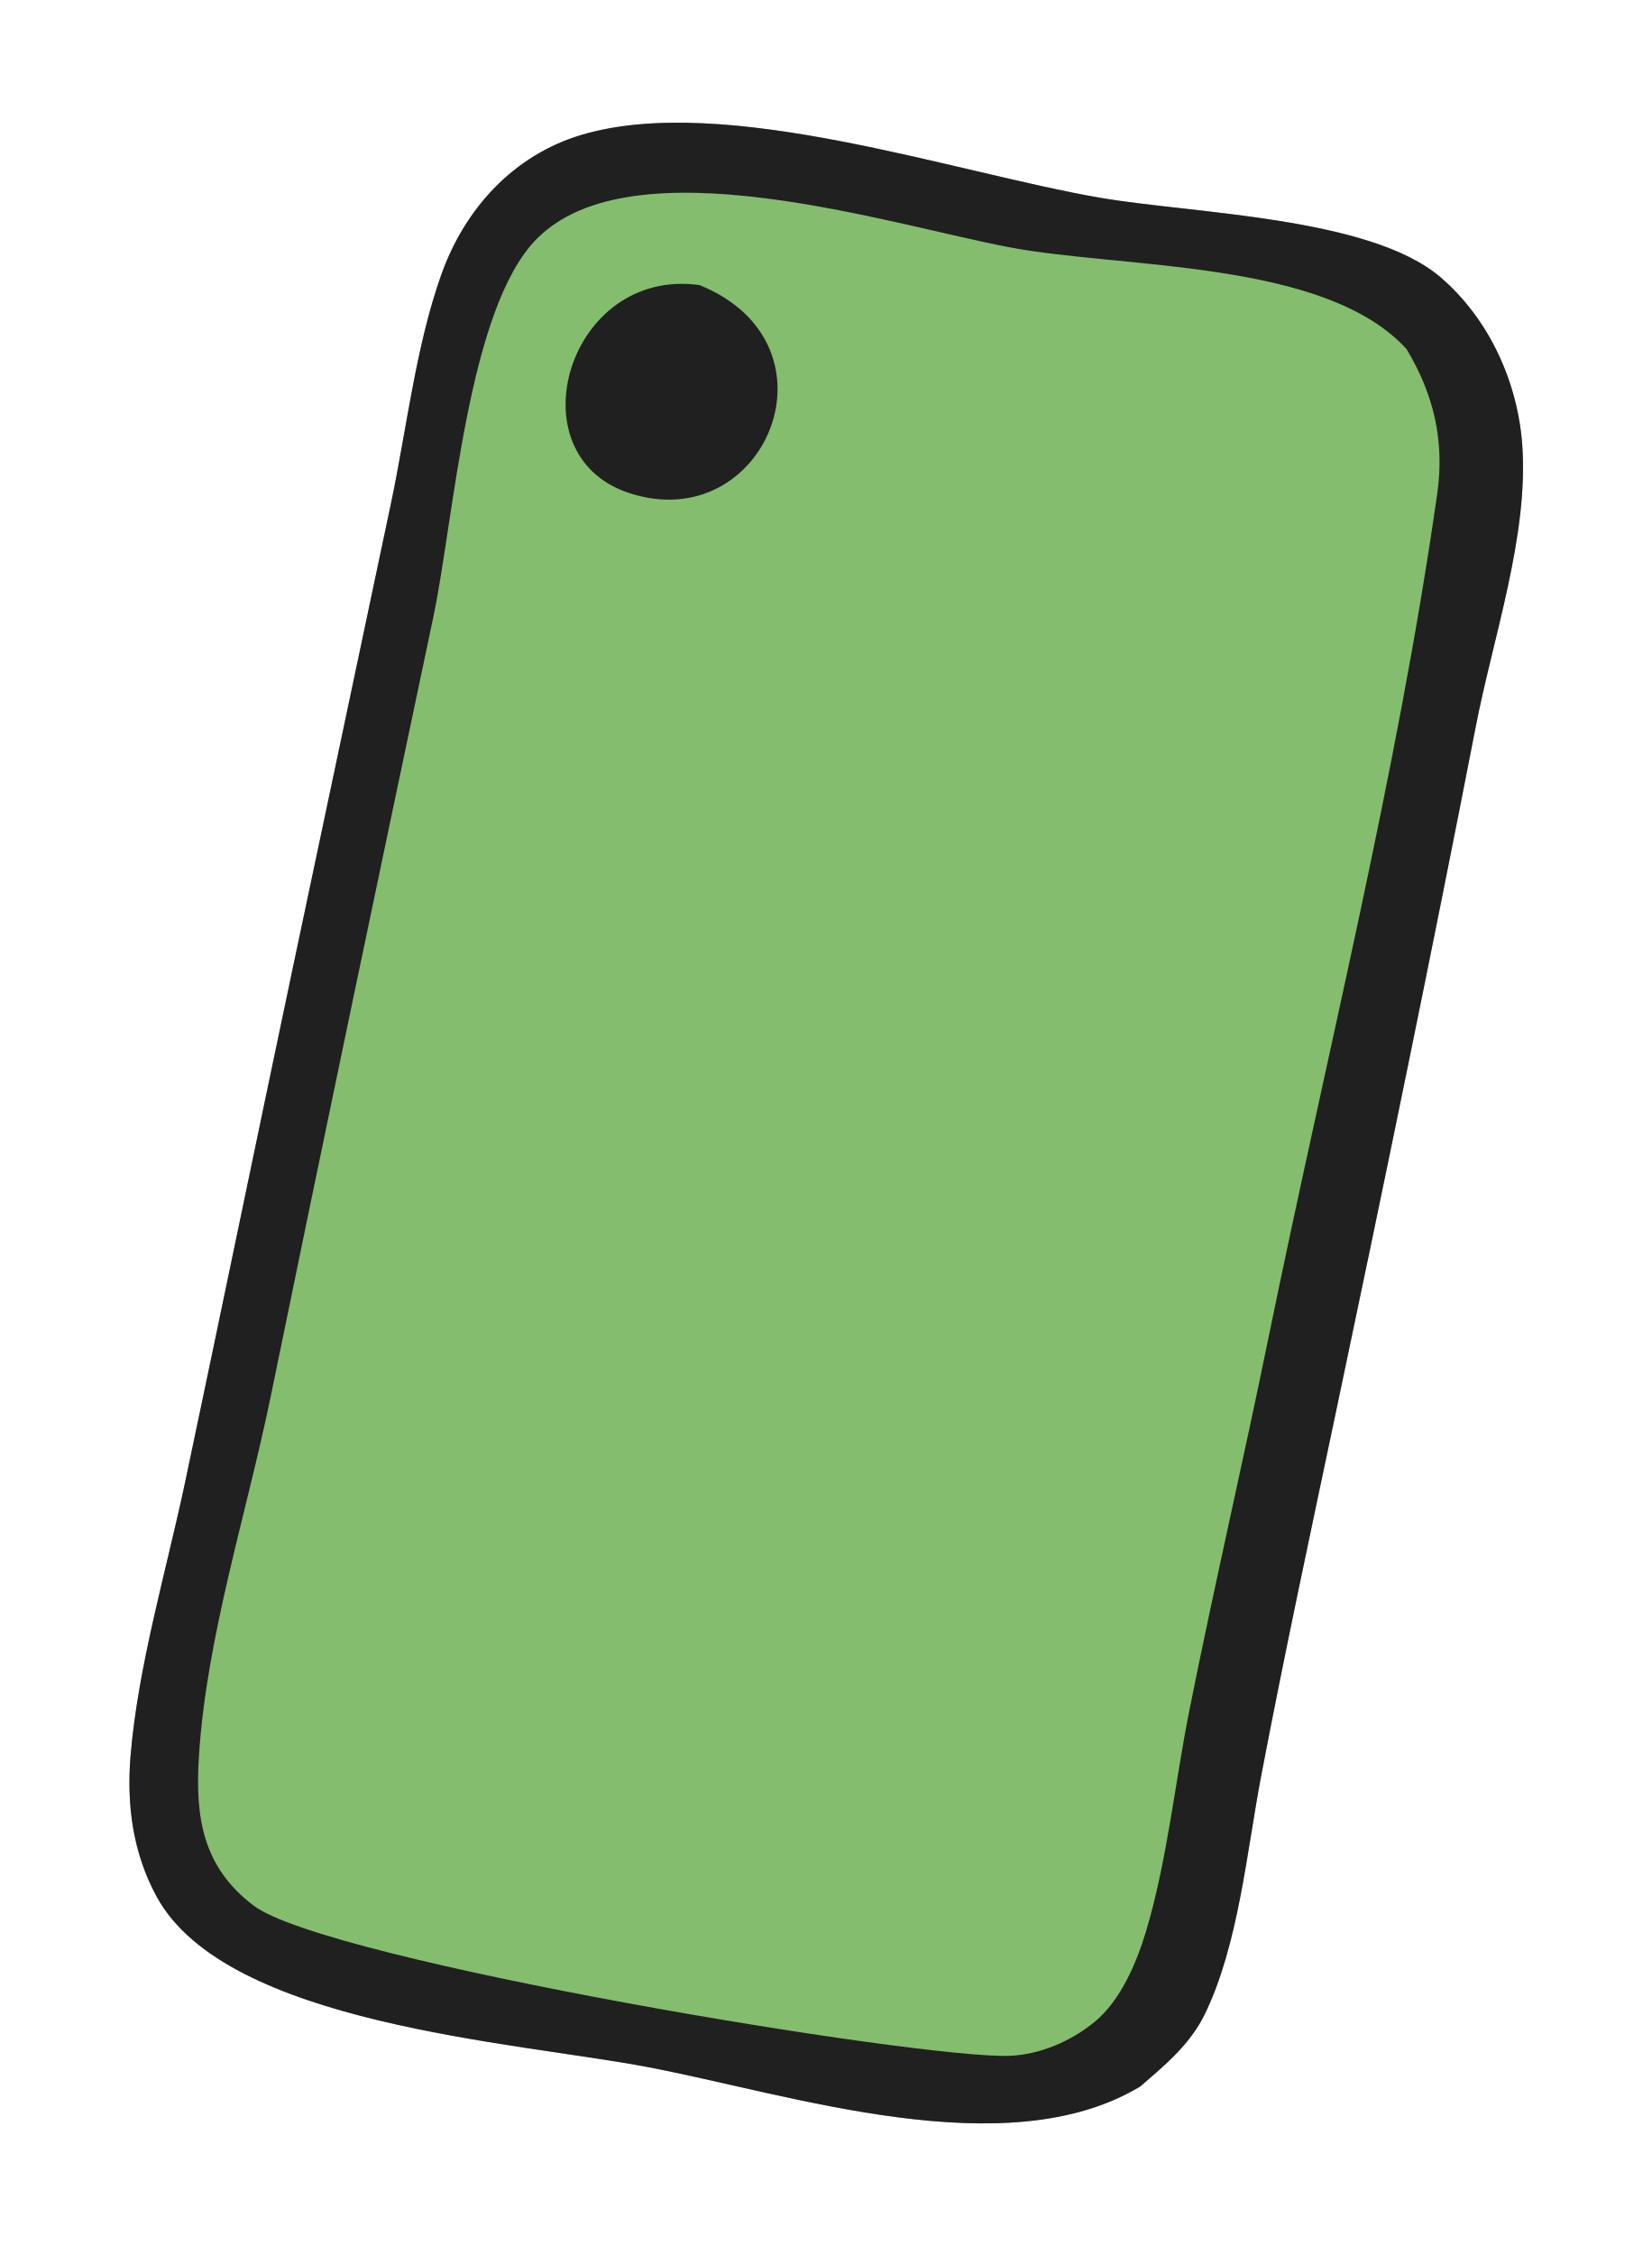
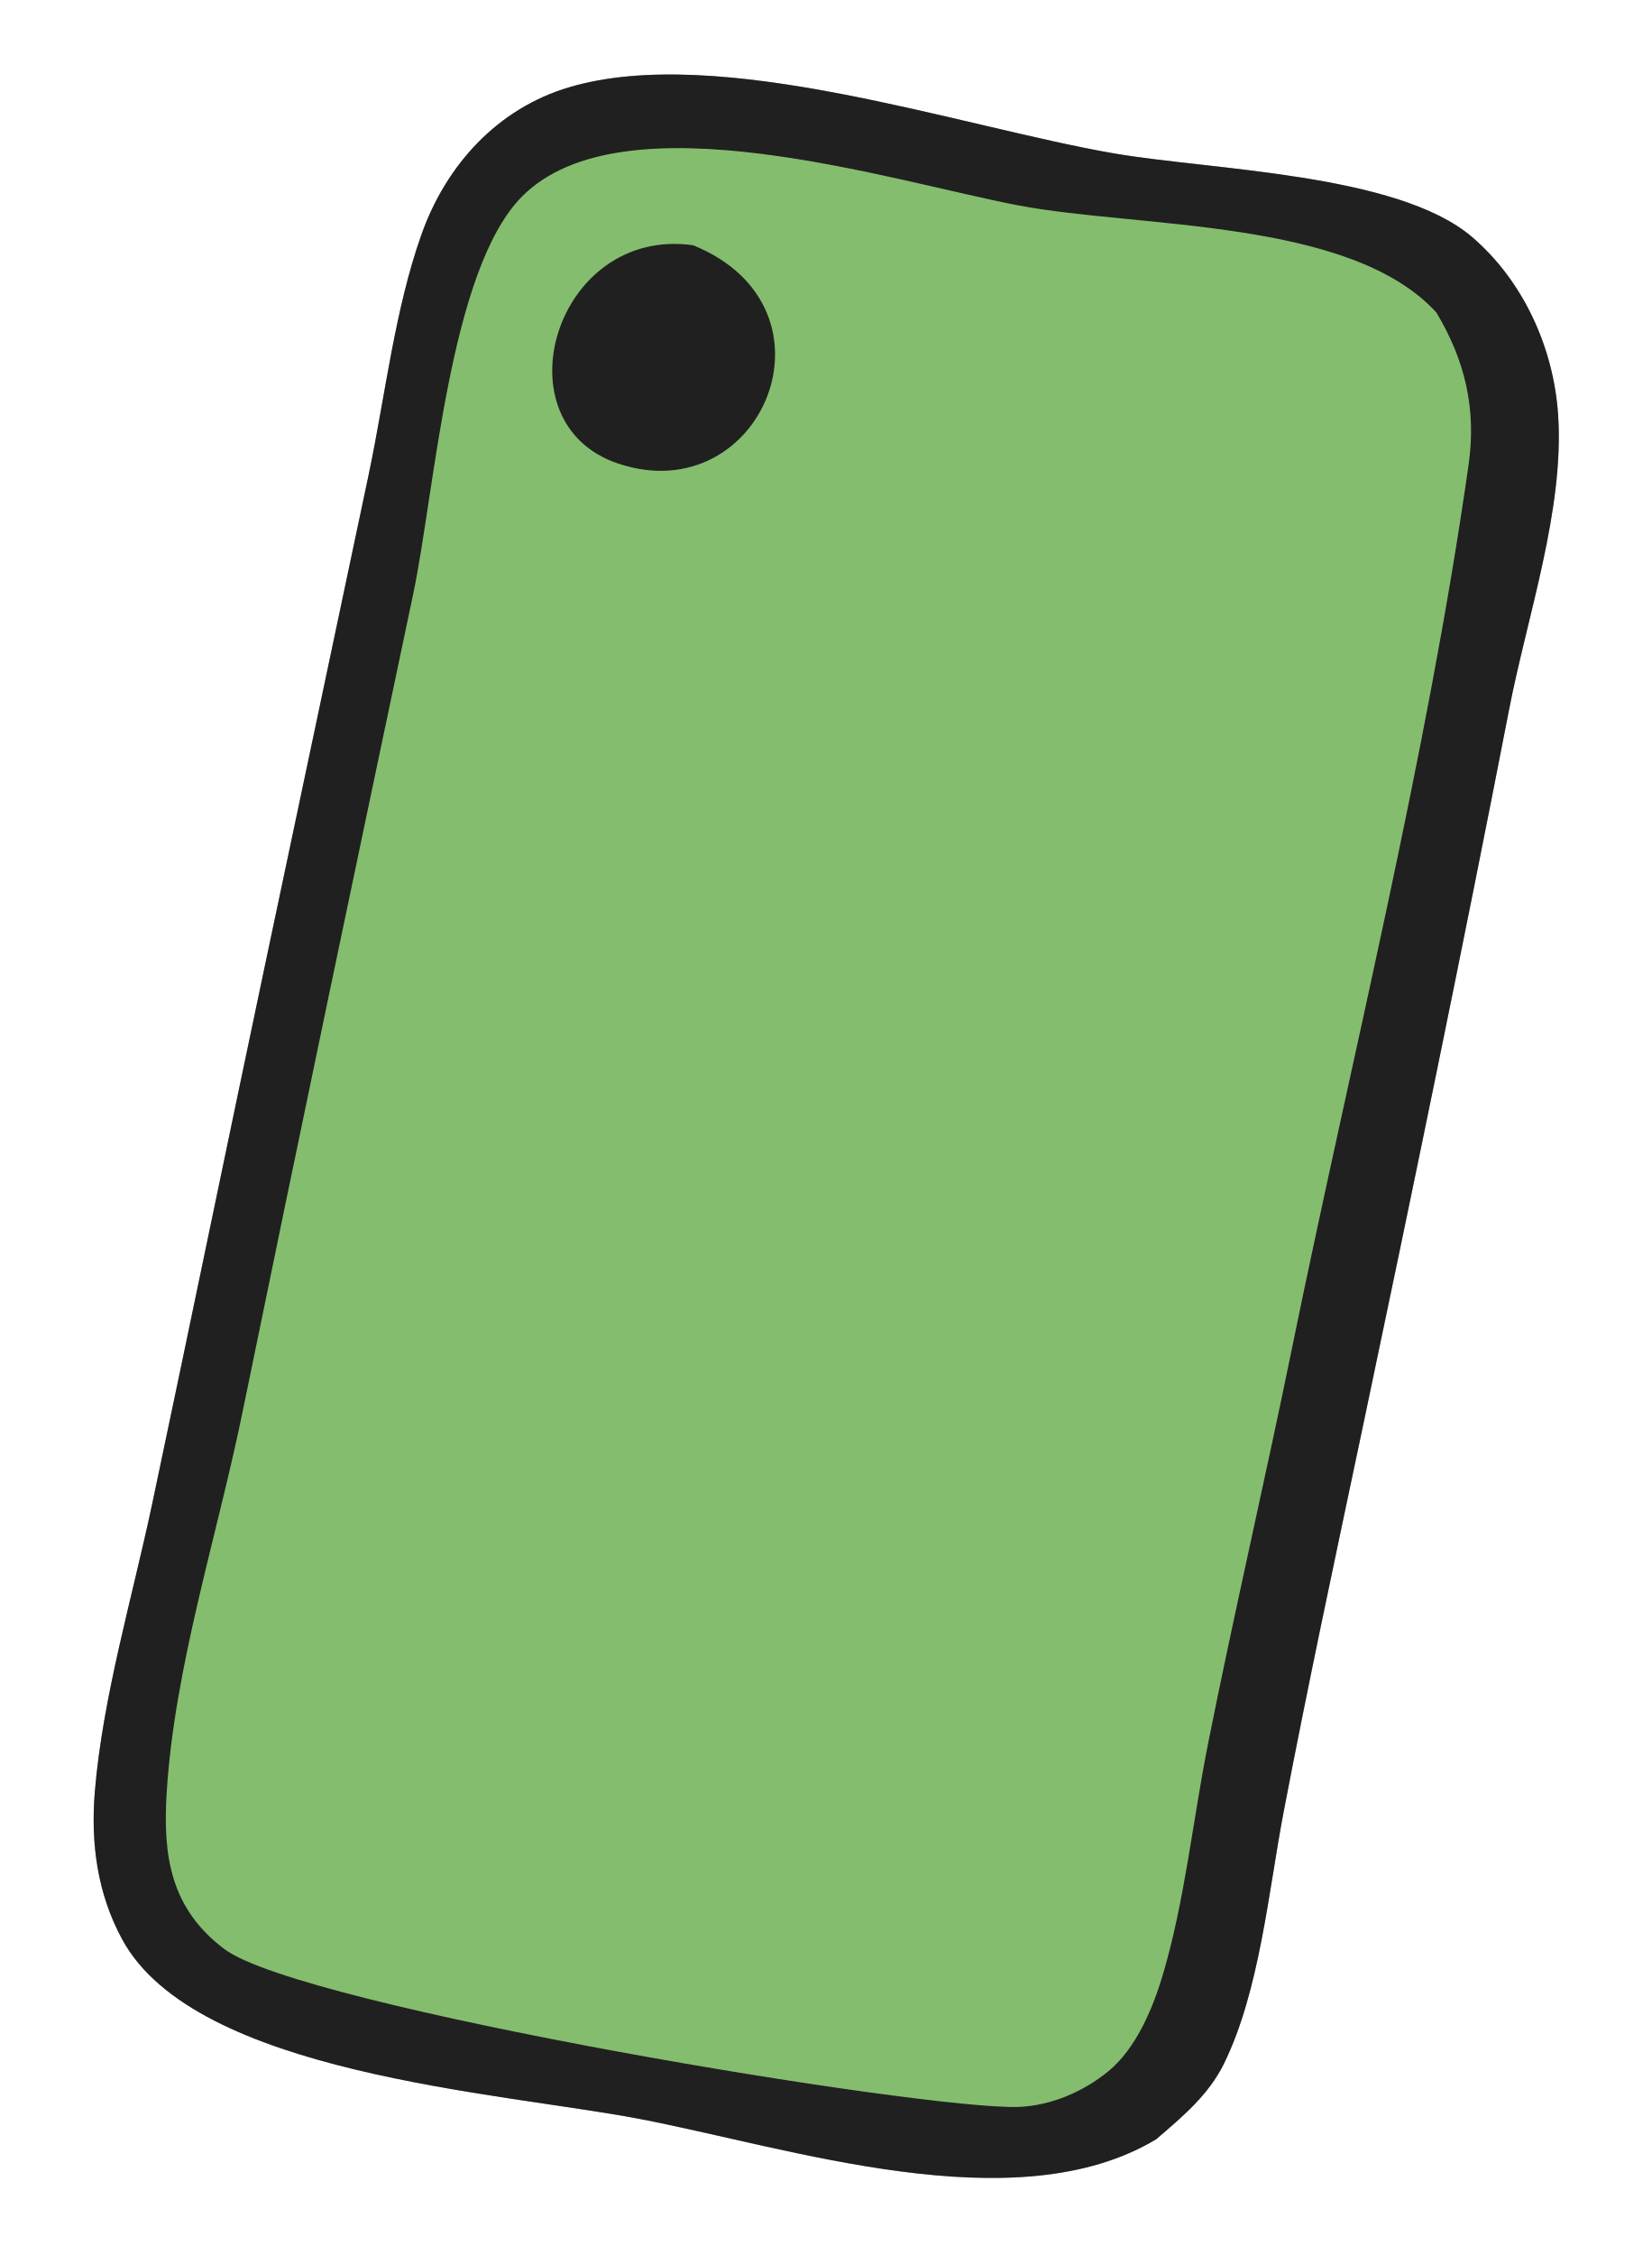
- <svg xmlns="http://www.w3.org/2000/svg" version="1.1" width="255" height="348" role="img" aria-label="Ilustración de Aulify">
+ <svg xmlns="http://www.w3.org/2000/svg" version="1.1" width="255" height="348" role="img" aria-label="Ilustración de Aulify" viewBox="9 8 237 331">
  <path d="M176,322c-20.66,12.44-53.8,1.23-76-3c-20.48-3.9-65.07-6.54-75.82-26.31c-3.66-6.72-4.65-14.12-4.03-21.68c1.16-13.98,5.54-28.61,8.45-42.39c5.57-26.34,11-52.72,16.56-79.06c5.07-23.98,10.14-47.96,15.21-71.95c2.42-11.5,3.82-24.15,7.74-35.19c3.62-10.2,11.16-18.5,21.71-21.62c22.01-6.51,57.34,5.81,79.99,9.72c14.29,2.46,41.62,2.91,52.56,12.27c7.54,6.46,11.98,16.29,12.63,26.1c.93,13.9-4.54,29.56-7.19,43.23c-6.85,35.23-14.12,70.35-21.52,105.47c-3.96,18.79-8,37.57-11.6,56.43c-2.21,11.57-3.51,26.23-8.76,36.91c-2.28,4.62-6.1,7.78-9.93,11.07Z" fill="#85BD6E" />
  <path d="M176,322c-20.66,12.44-53.8,1.23-76-3c-20.48-3.9-65.07-6.54-75.82-26.31c-3.66-6.72-4.65-14.12-4.03-21.68c1.16-13.98,5.54-28.61,8.45-42.39c5.57-26.34,11-52.72,16.56-79.06c5.07-23.98,10.14-47.96,15.21-71.95c2.42-11.5,3.82-24.15,7.74-35.19c3.62-10.2,11.16-18.5,21.71-21.62c22.01-6.51,57.34,5.81,79.99,9.72c14.29,2.46,41.62,2.91,52.56,12.27c7.54,6.46,11.98,16.29,12.63,26.1c.93,13.9-4.54,29.56-7.19,43.23c-6.85,35.23-14.12,70.35-21.52,105.47c-3.96,18.79-8,37.57-11.6,56.43c-2.21,11.57-3.51,26.23-8.76,36.91c-2.28,4.62-6.1,7.78-9.93,11.07ZM217.13,53.88c-12.59-13.84-43.78-12.38-61.37-15.73c-18.4-3.49-58.08-16.27-72.9-1.29C72.18,47.65,70.08,80.08,66.89,95.23c-8.45,40.05-16.86,80.08-25.08,120.18c-3.72,18.13-9.99,37.37-11.11,55.77c-.57,9.25,.56,16.96,8.48,22.92c11.34,8.53,102.86,23.69,116.66,23.16c4.71-.18,9.52-2.26,13.16-5.26c3.97-3.28,6.4-8.99,7.86-13.79c3.3-10.93,4.5-23.02,6.74-34.26c3.84-19.24,8.3-38.36,12.23-57.59c8.77-42.87,19.88-86.96,26.03-130.17c1.16-8.15-.52-15.29-4.73-22.31ZM108,44c22.62,9.19,10.11,39.05-10.96,32.06C79.18,70.13,87.71,41.15,108,44Z" fill="#202020" />
</svg>
